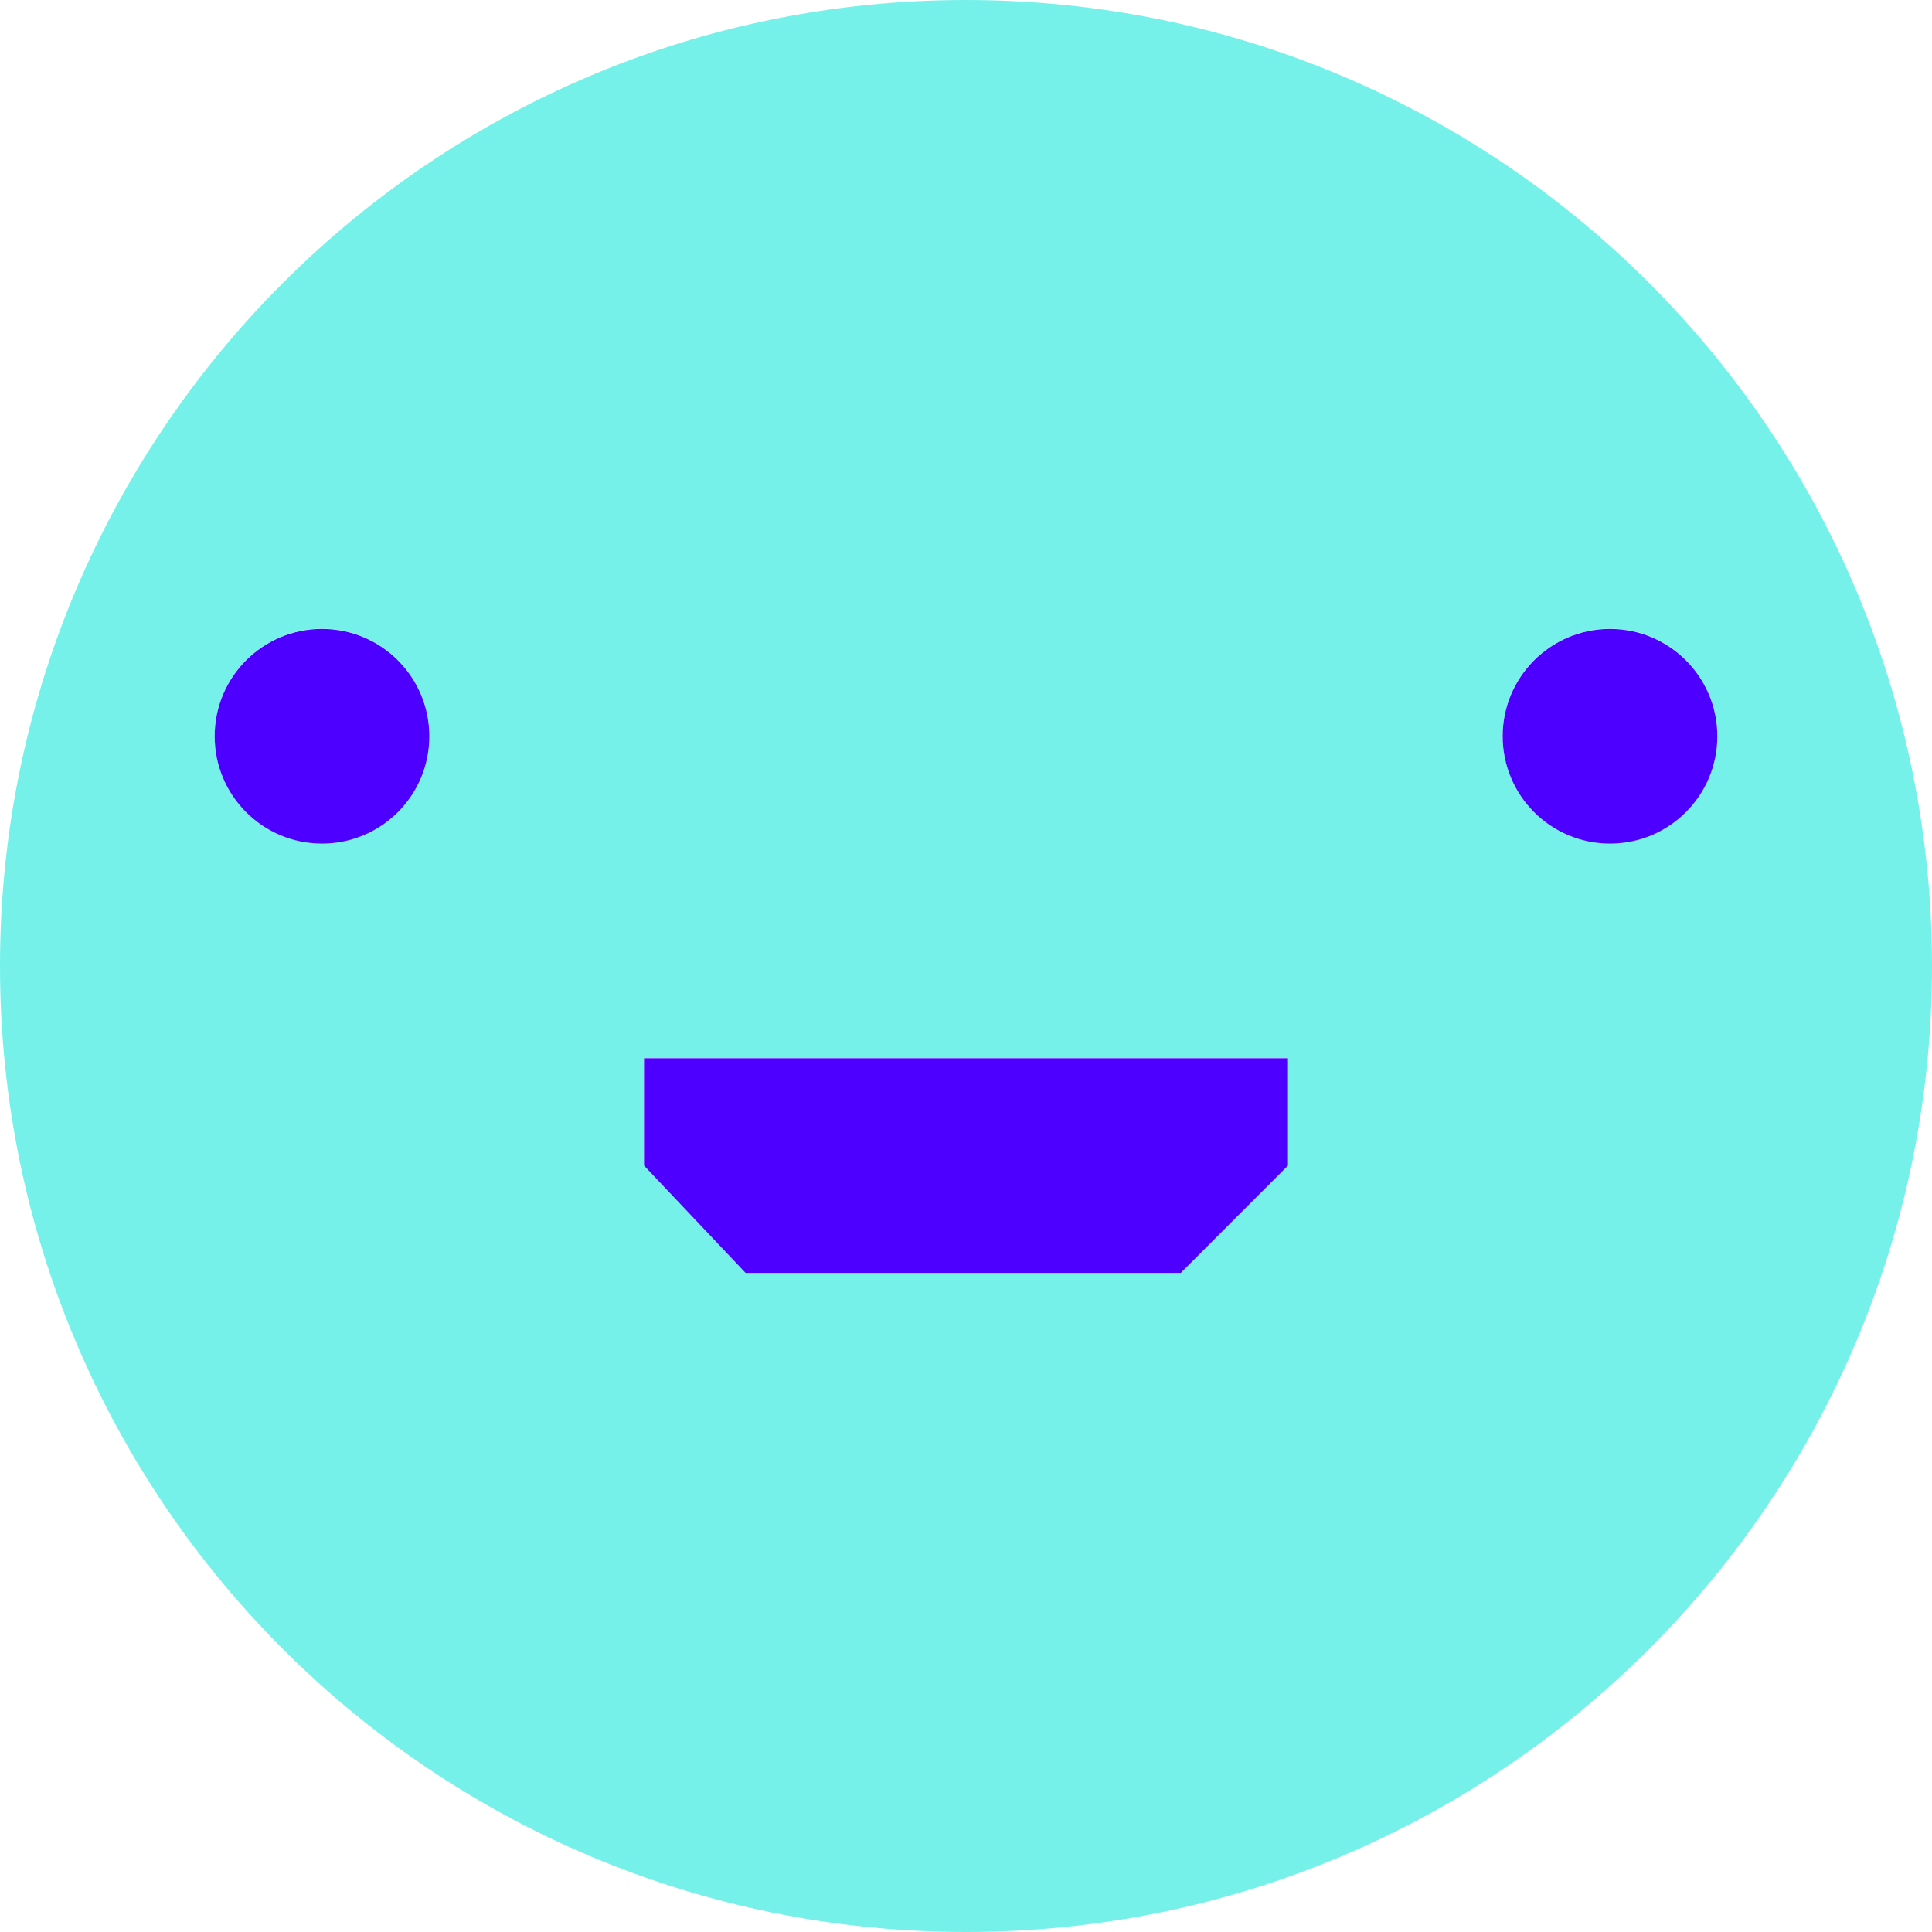
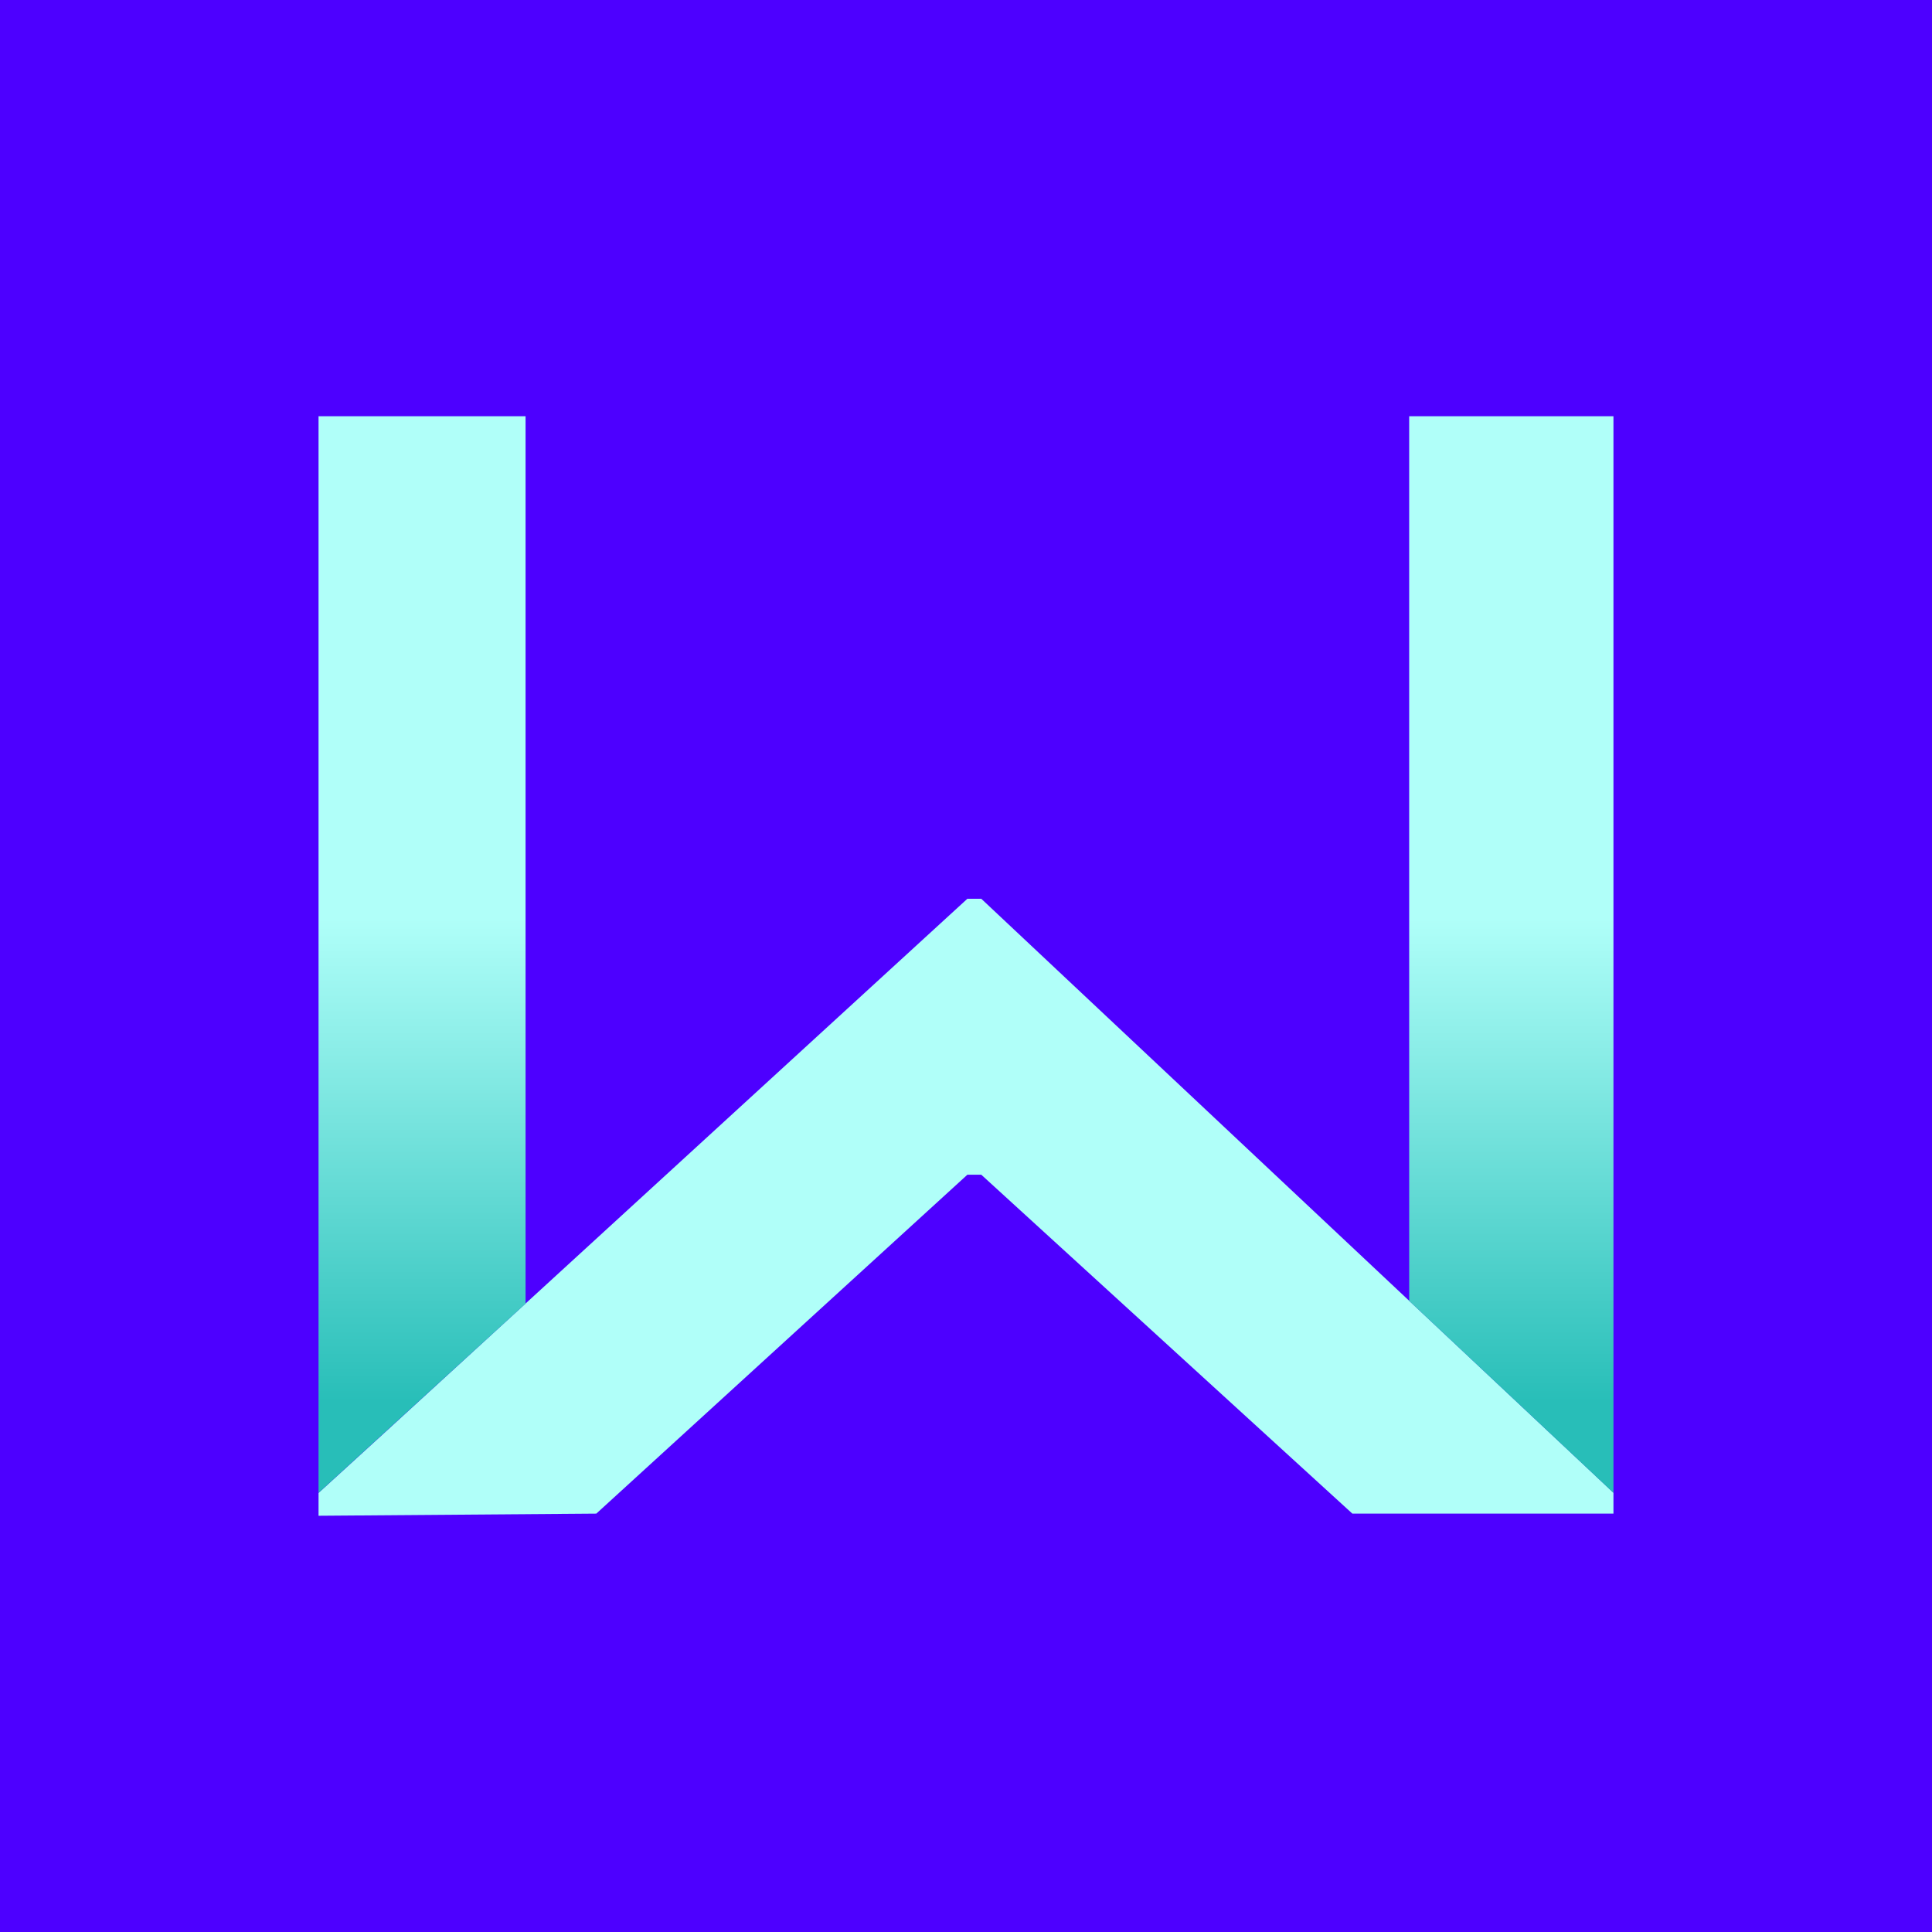
- <svg xmlns="http://www.w3.org/2000/svg" width="256" height="256" viewBox="0 0 256 256" fill="none">
-   <path fill-rule="evenodd" clip-rule="evenodd" d="M128 0C198.692 0 256 57.308 256 128C256 198.693 198.692 256 128 256C57.308 256 4.94877e-05 198.693 0 128C0 57.308 57.307 0 128 0ZM98.793 168.637H128.001H156.457L170.667 154.415V140.193H85.334V154.415L98.793 168.637ZM28.445 97.526C28.445 105.381 34.812 111.748 42.666 111.748C50.52 111.748 56.888 105.381 56.888 97.526C56.888 89.672 50.52 83.304 42.666 83.304C34.812 83.304 28.445 89.672 28.445 97.526ZM199.112 97.526C199.112 105.381 205.479 111.748 213.334 111.748C221.188 111.748 227.556 105.381 227.556 97.526C227.556 89.672 221.188 83.304 213.334 83.304C205.479 83.304 199.112 89.672 199.112 97.526Z" fill="#75F1EA" />
-   <path d="M85.335 140.222H170.667V154.445L156.458 168.667H128.001H98.793L85.335 154.445V140.222Z" fill="#4D00FF" />
-   <path d="M199.112 97.556C199.112 89.701 205.48 83.334 213.334 83.334C221.189 83.334 227.556 89.701 227.556 97.556C227.556 105.411 221.189 111.778 213.334 111.778C205.48 111.778 199.112 105.411 199.112 97.556Z" fill="#4D00FF" />
-   <path d="M28.445 97.556C28.445 89.702 34.812 83.334 42.667 83.334C50.521 83.334 56.888 89.702 56.888 97.556C56.888 105.41 50.521 111.778 42.667 111.778C34.812 111.778 28.445 105.41 28.445 97.556Z" fill="#4D00FF" />
+ <svg xmlns="http://www.w3.org/2000/svg" width="1024" height="1024" viewBox="0 0 1024 1024" fill="none">
+   <rect width="1024" height="1024" fill="#4D00FF" />
+   <path d="M855.164 802.252H716.783L520.104 622.632H512.724L316.052 802.252L168.834 803.385V791.292L205.669 757.683L512.724 476.368H520.104L855.164 791.168V802.252Z" fill="#B0FFF9" />
+   <path d="M278.557 690.979L168.834 791.251V220.615H278.557V690.979Z" fill="url(#paint0_linear_1111_234)" />
+   <path d="M855.164 791.251L746.898 689.528V220.615H855.164V791.251Z" fill="url(#paint1_linear_1111_234)" />
+   <defs>
+     <linearGradient id="paint0_linear_1111_234" x1="511.999" y1="486.343" x2="511.999" y2="743.262" gradientUnits="userSpaceOnUse">
+       <stop stop-color="#B0FFF9" />
+       <stop offset="1" stop-color="#28BEB8" />
+     </linearGradient>
+     <linearGradient id="paint1_linear_1111_234" x1="511.999" y1="486.343" x2="511.999" y2="743.262" gradientUnits="userSpaceOnUse">
+       <stop stop-color="#B0FFF9" />
+       <stop offset="1" stop-color="#28BEB8" />
+     </linearGradient>
+   </defs>
</svg>
